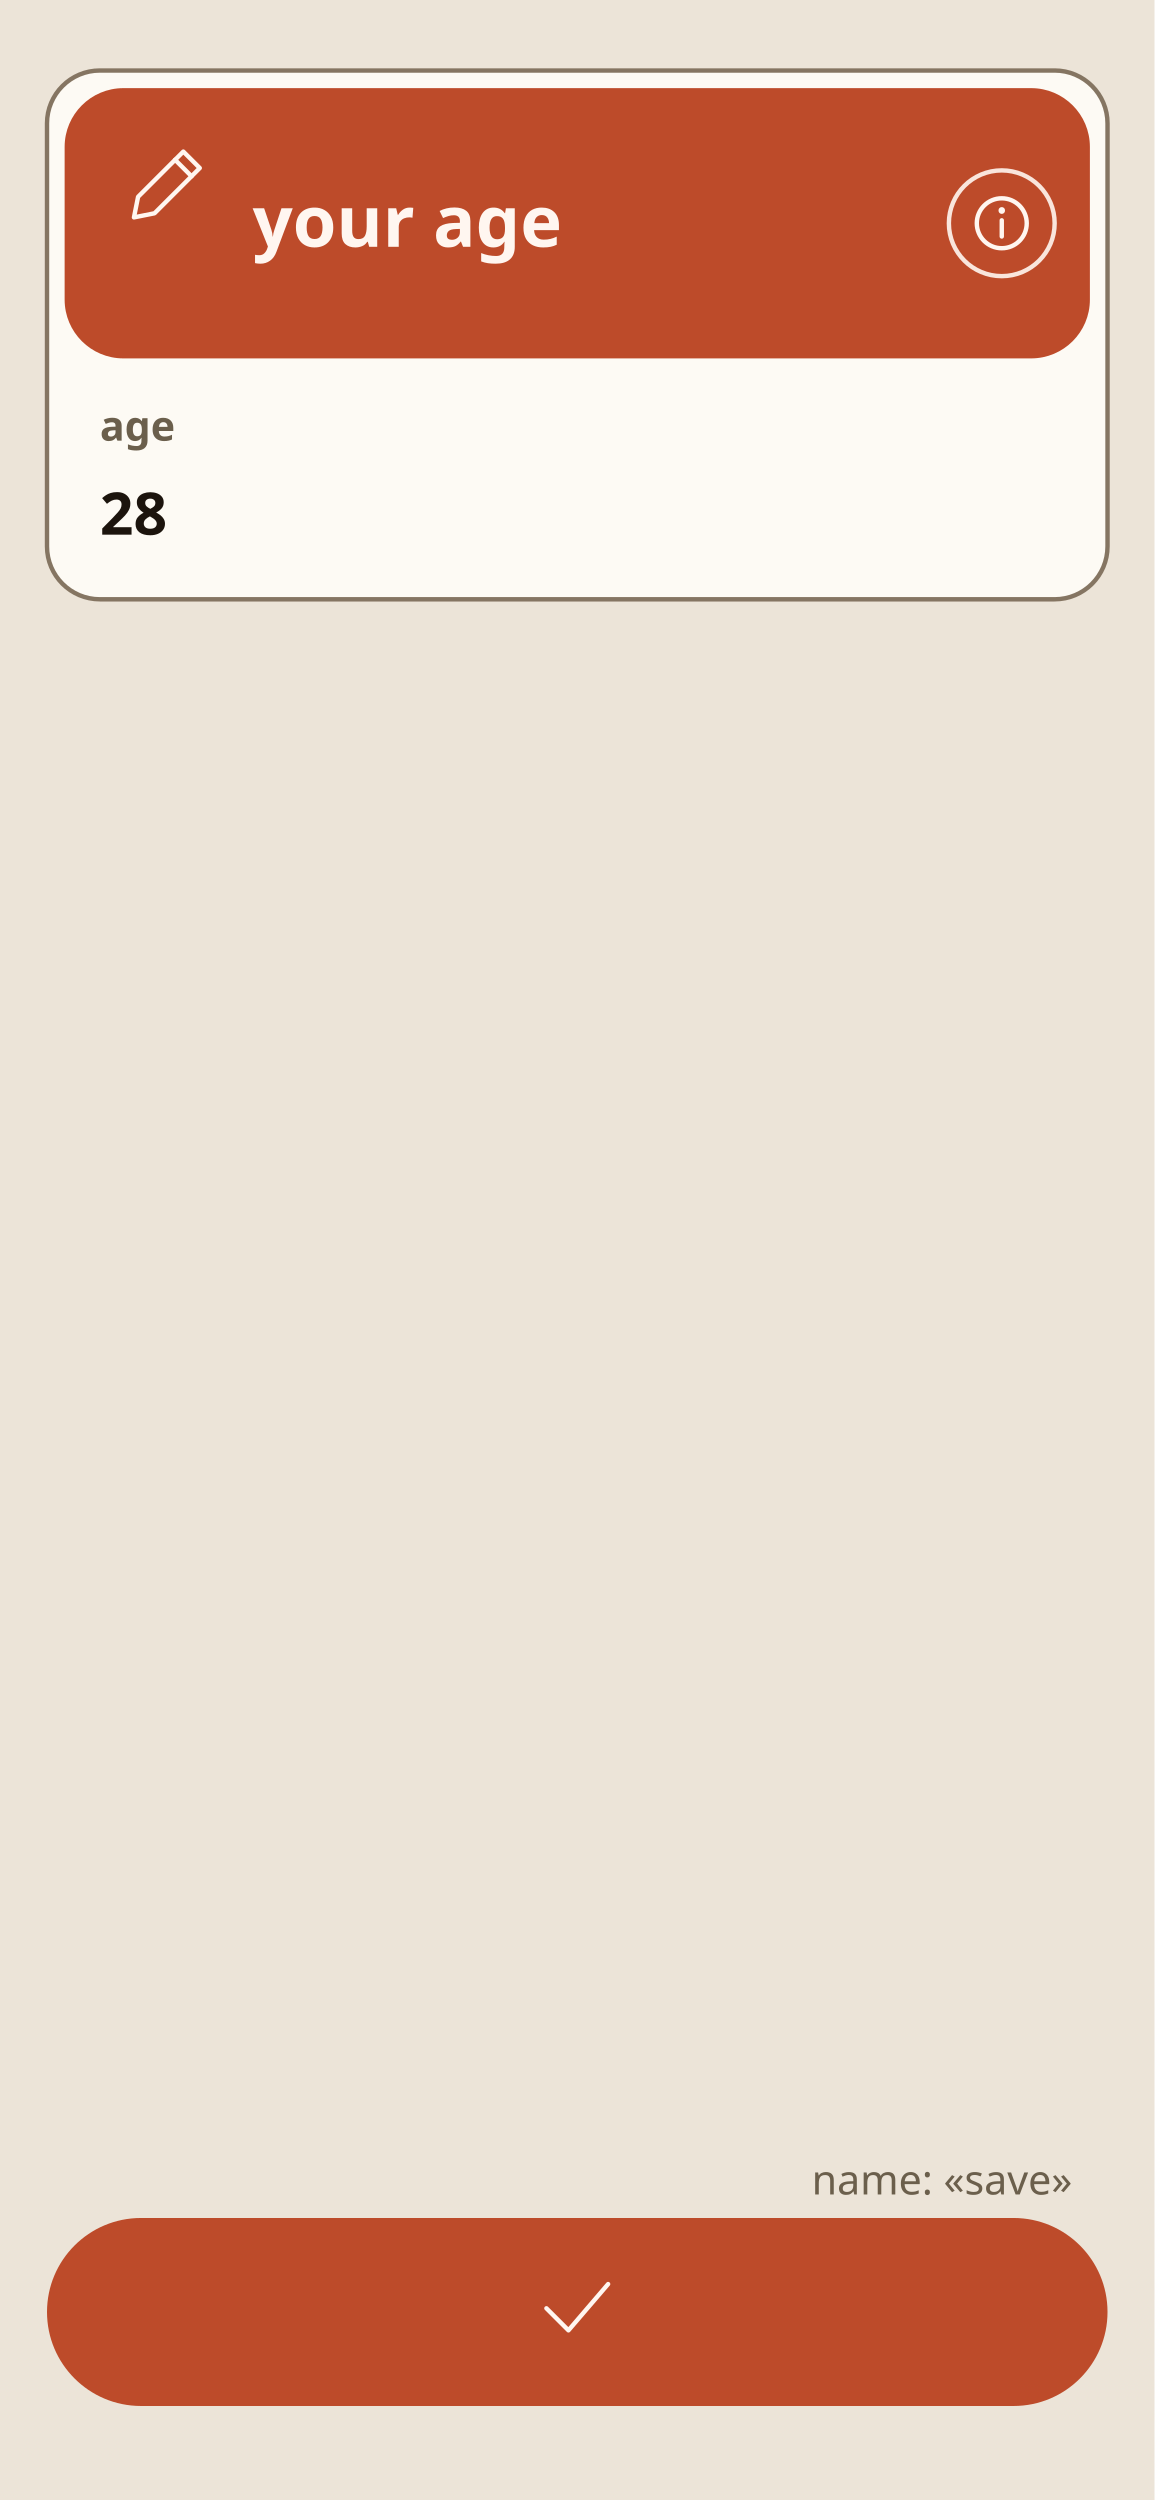
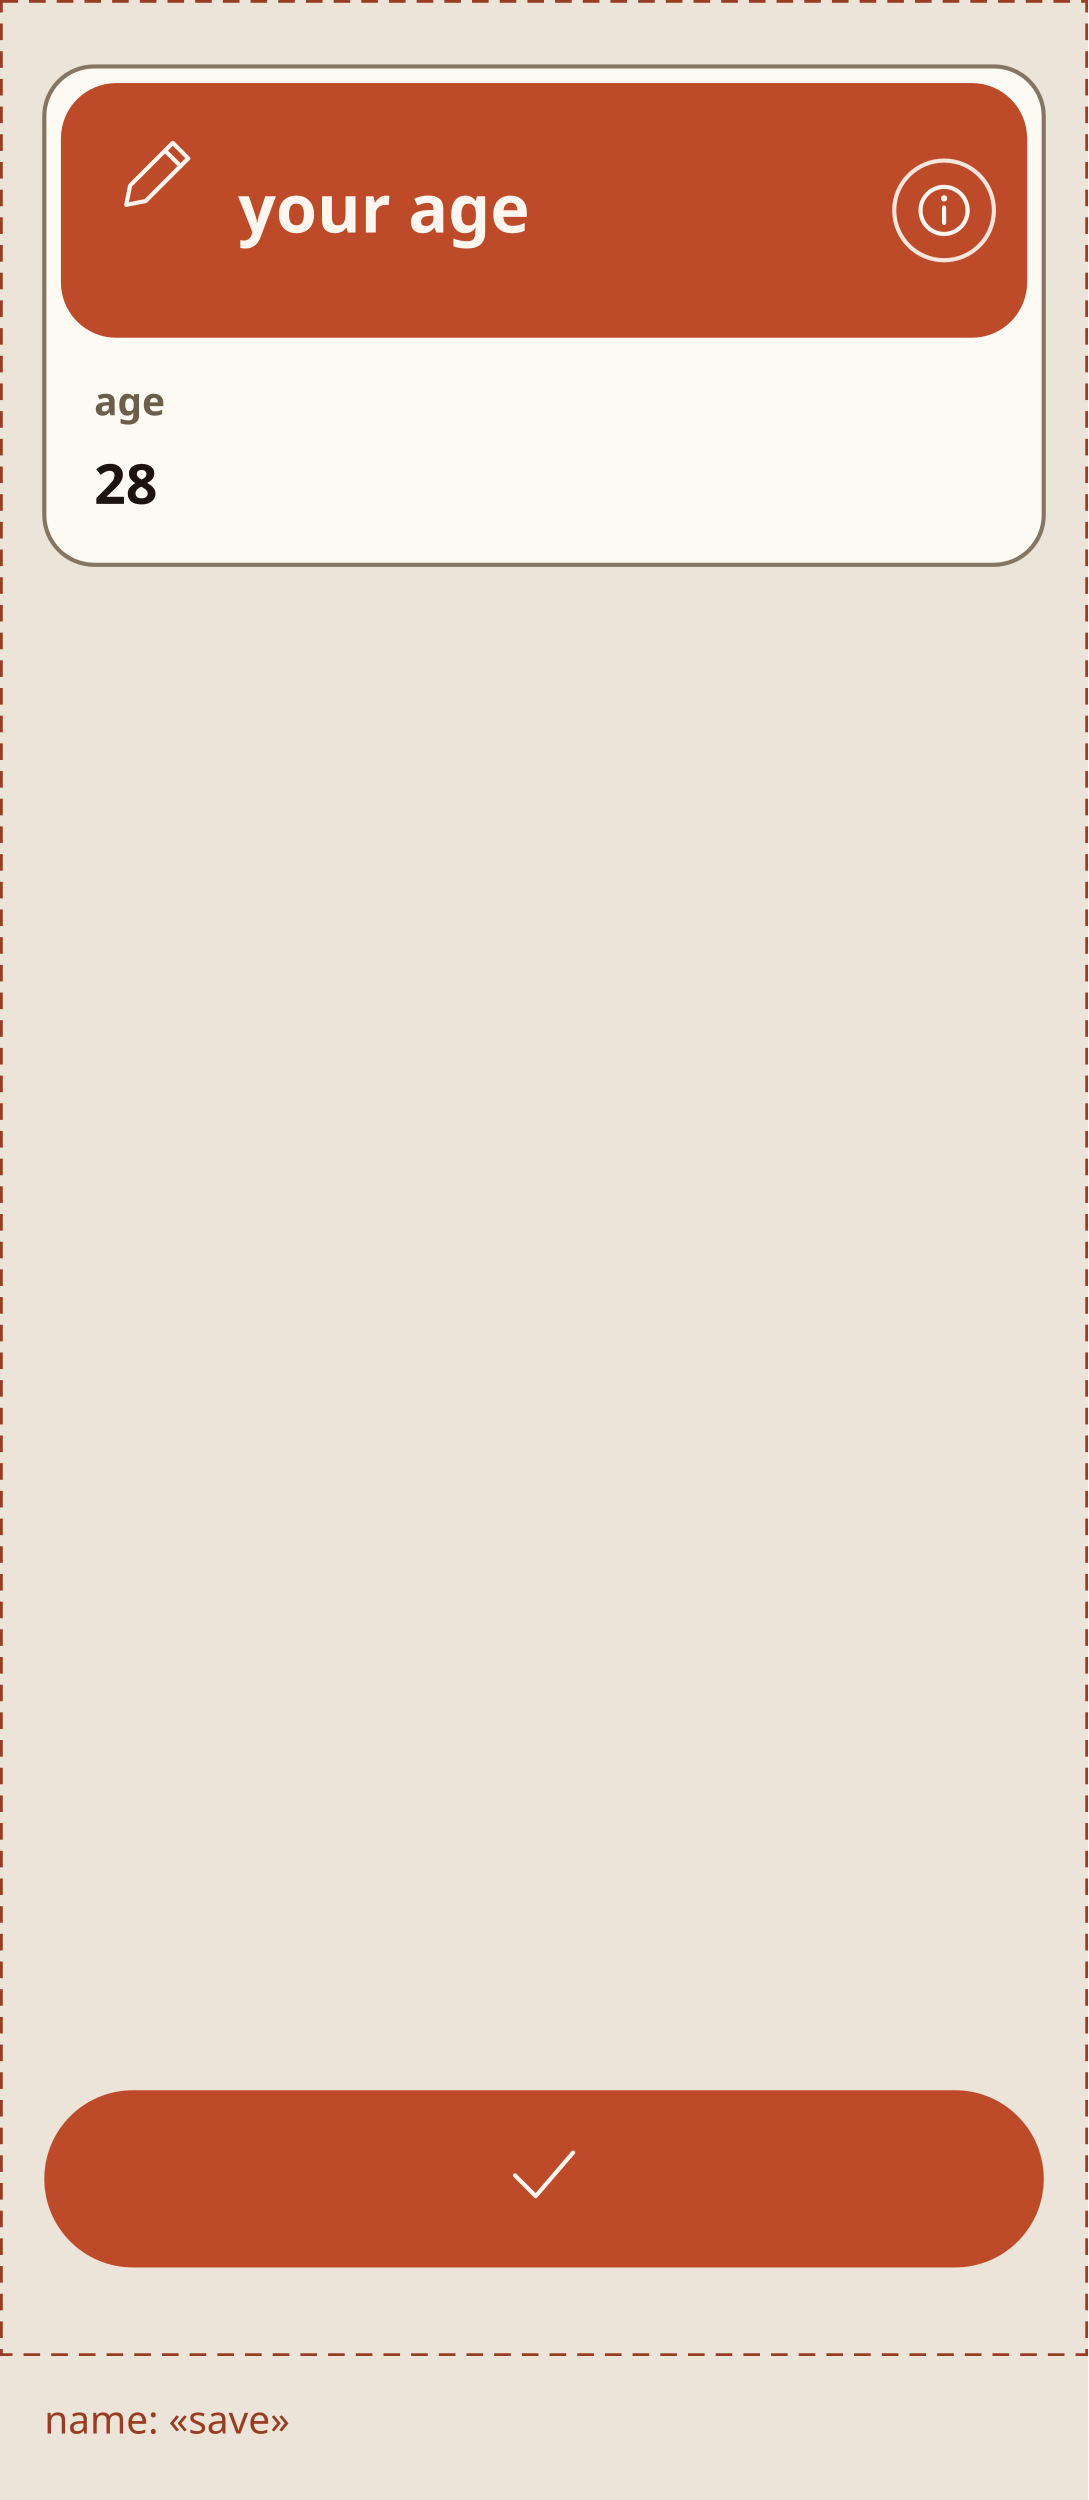
- <svg xmlns="http://www.w3.org/2000/svg" width="393" height="851" viewBox="0 0 393 851">
+ <svg xmlns="http://www.w3.org/2000/svg" width="393" height="903" viewBox="0 0 393 903">
  <defs>
    <style>@font-face{font-family:"Golos Text";font-weight:400 700;src:url(fonts/golos.ttf)}@font-face{font-family:"Russo One";src:url(fonts/russo.ttf)}</style>
    <pattern id="dots" width="16" height="16" patternUnits="userSpaceOnUse">
      <circle cx="2" cy="2" r="1.2" fill="#e6dbc9" />
    </pattern>
  </defs>
  <rect width="393" height="851" fill="#ece4d8" />
  <rect x="16" y="24" width="361" height="180" rx="18" fill="#fdfaf4" stroke="#857562" stroke-width="1.5" />
  <rect x="22" y="30" width="349" height="92" rx="20" fill="#bd4b2a" />
  <g transform="translate(40 46) scale(1.4)" fill="none" stroke="#fff6f0" stroke-width="1.07" stroke-linecap="round" stroke-linejoin="round">
    <path d="M4 20 L5 15 L16 4 L20 8 L9 19Z" />
    <path d="M14 6 L18 10" />
  </g>
  <text x="86" y="84" font-family="Golos Text" font-weight="600" font-size="24" fill="#fff6f0" text-anchor="start">your age</text>
  <circle cx="341" cy="76.0" r="18" fill="none" stroke="#fff6f0" stroke-width="1.5" opacity=".9" />
  <g transform="translate(329 64.0) scale(1.0)" fill="none" stroke="#fff6f0" stroke-width="1.50" stroke-linecap="round" stroke-linejoin="round">
    <circle cx="12" cy="12" r="8.5" />
    <path d="M12 11 V16.5" />
    <path d="M12 7.6 V7.7" stroke-width="2.2" />
  </g>
  <text x="34" y="150" font-family="Golos Text" font-weight="600" font-size="14" fill="#6b5f4c" text-anchor="start">age</text>
  <text x="34" y="182" font-family="Golos Text" font-weight="600" font-size="20" fill="#1c140d" text-anchor="start">28</text>
  <rect x="16" y="755" width="361" height="64" rx="32" fill="#bd4b2a" />
  <g transform="translate(178.5 767) scale(1.5)" fill="none" stroke="#fff6f0" stroke-width="1.00" stroke-linecap="round" stroke-linejoin="round">
    <path d="M5 12.5 L10 17.5 L19 7" />
  </g>
-   <text x="365" y="747" font-family="Golos Text" font-weight="400" font-size="14" fill="#6b5f4c" text-anchor="end">name: «save»</text>
+   <rect class="frame" x="0.5" y="0.5" width="392" height="850" fill="none" stroke="#983c22" stroke-width="1" stroke-dasharray="6 4" />
+   <rect class="legend" x="0" y="851" width="393" height="52" fill="#ece4d8" />
+   <text class="note" x="16" y="879" font-family="Golos Text" font-size="14" fill="#983c22">name: «save»</text>
</svg>
